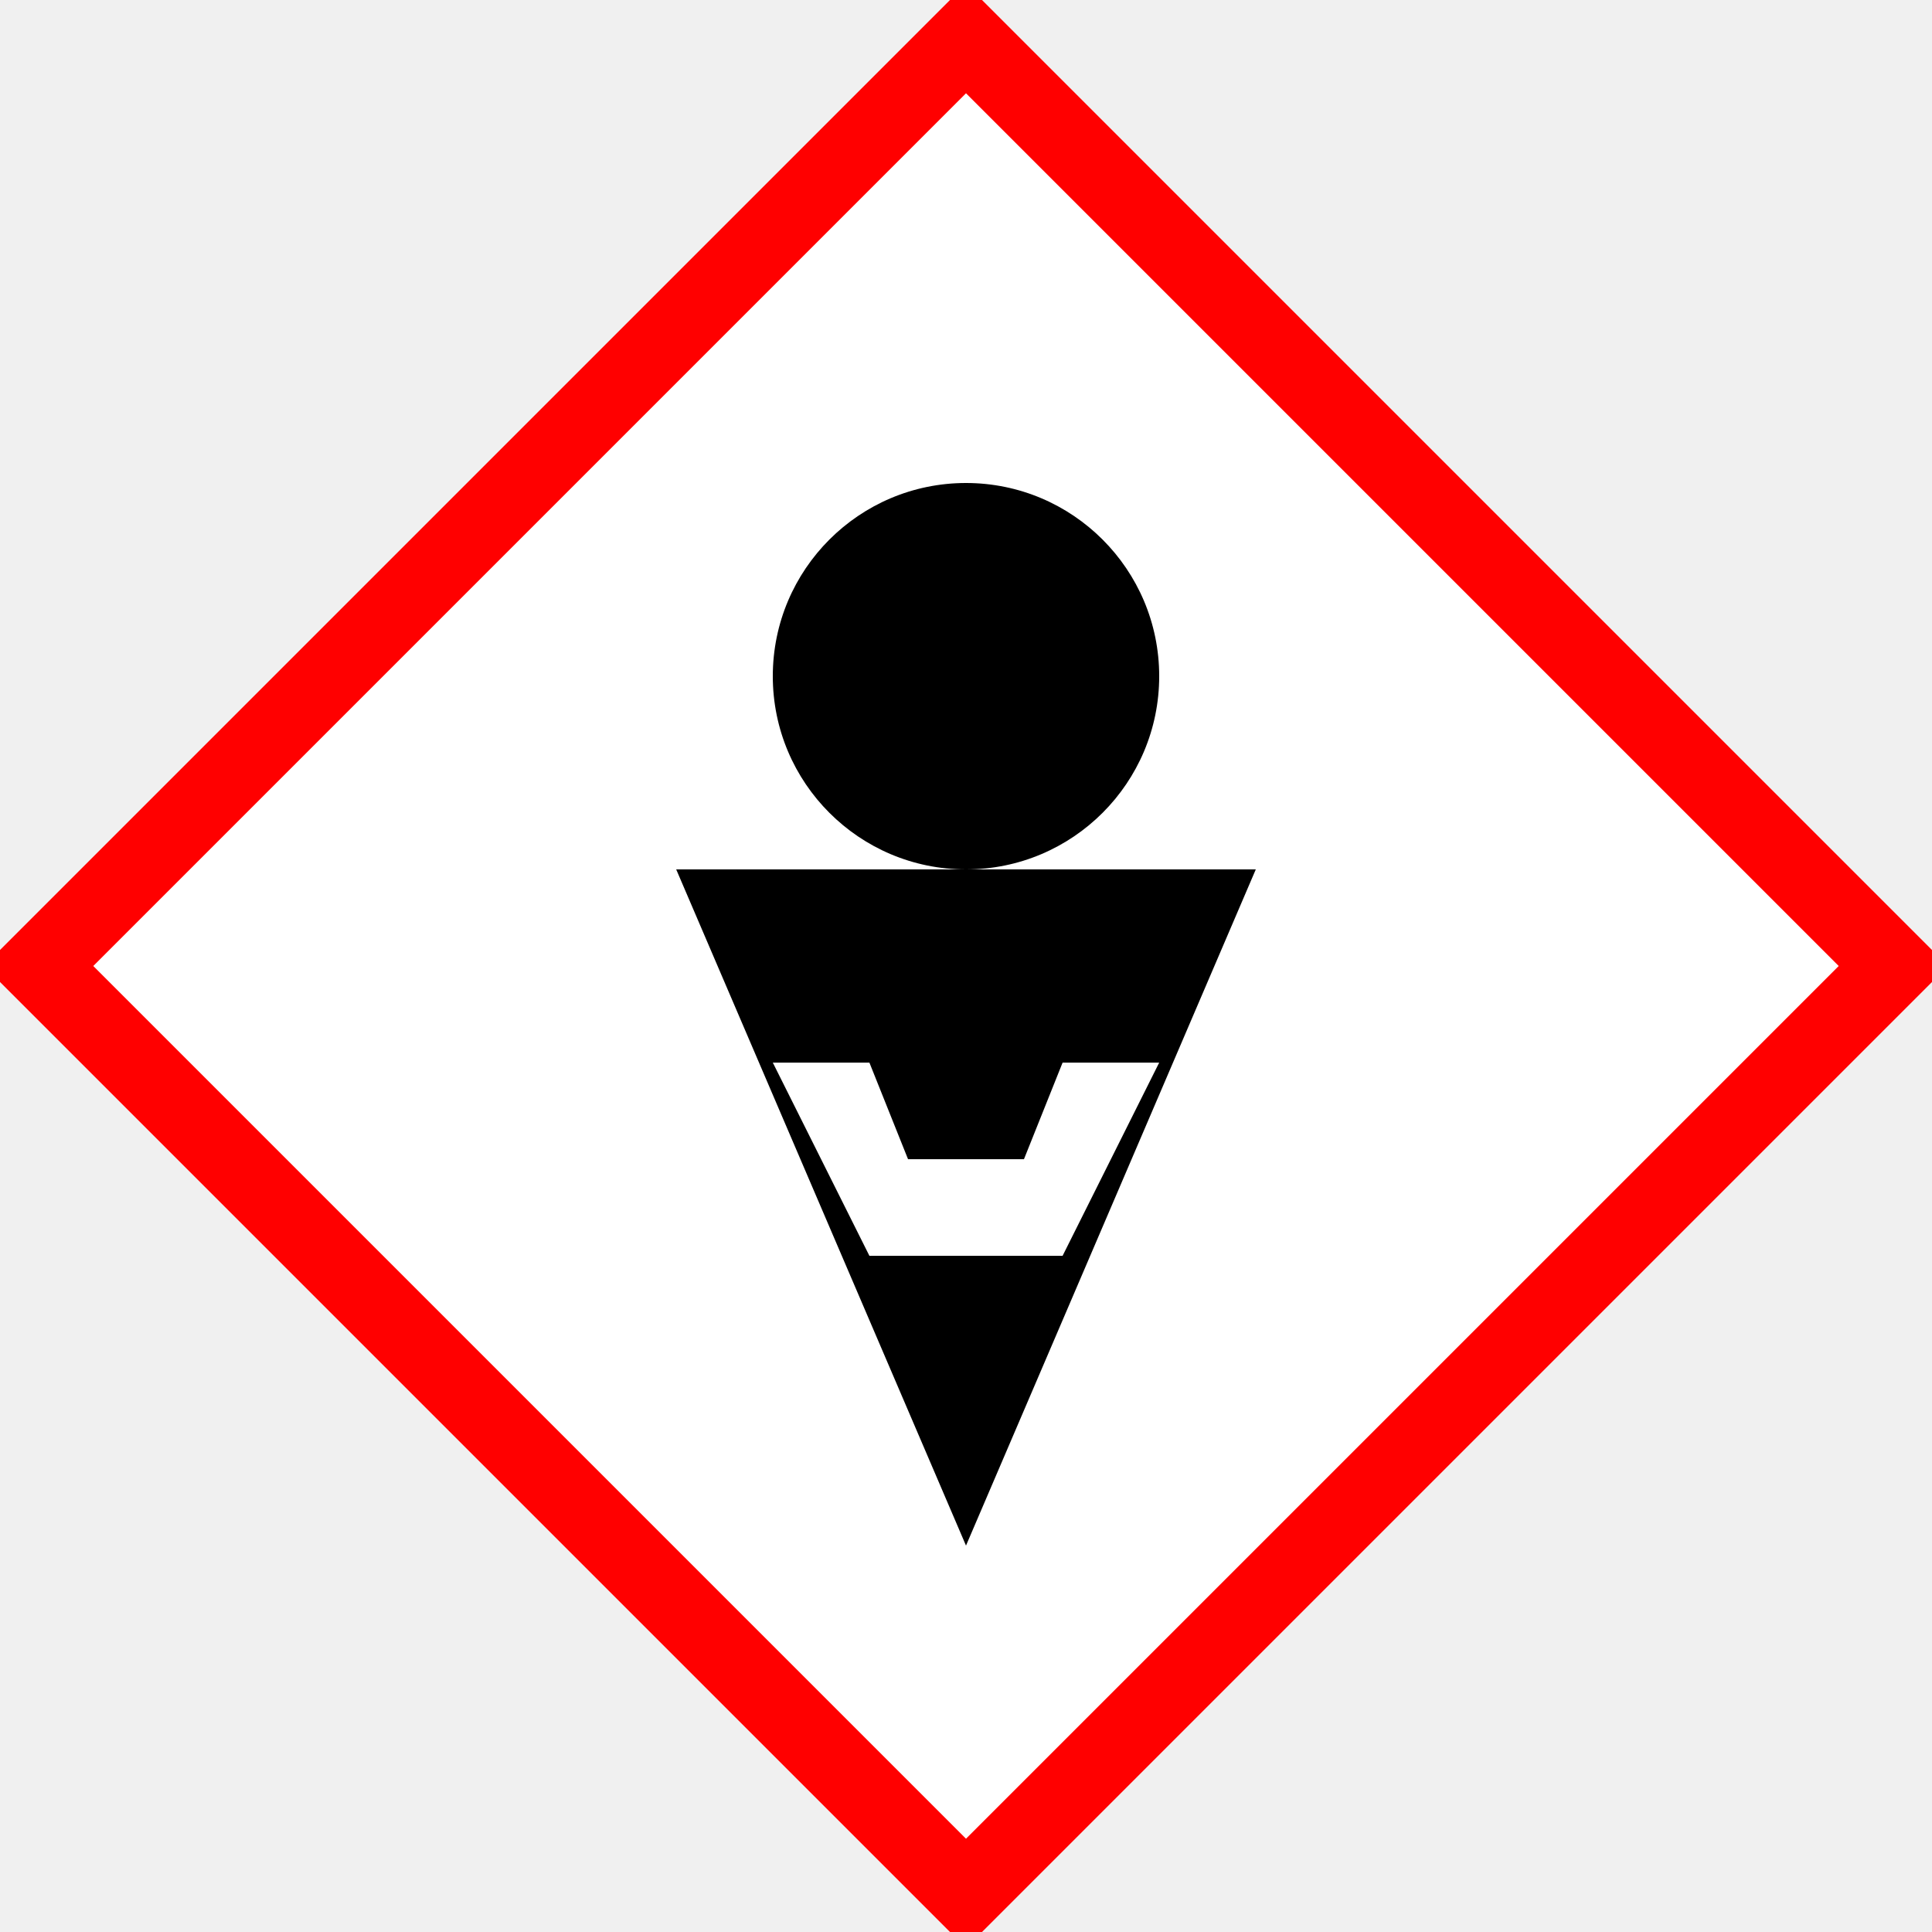
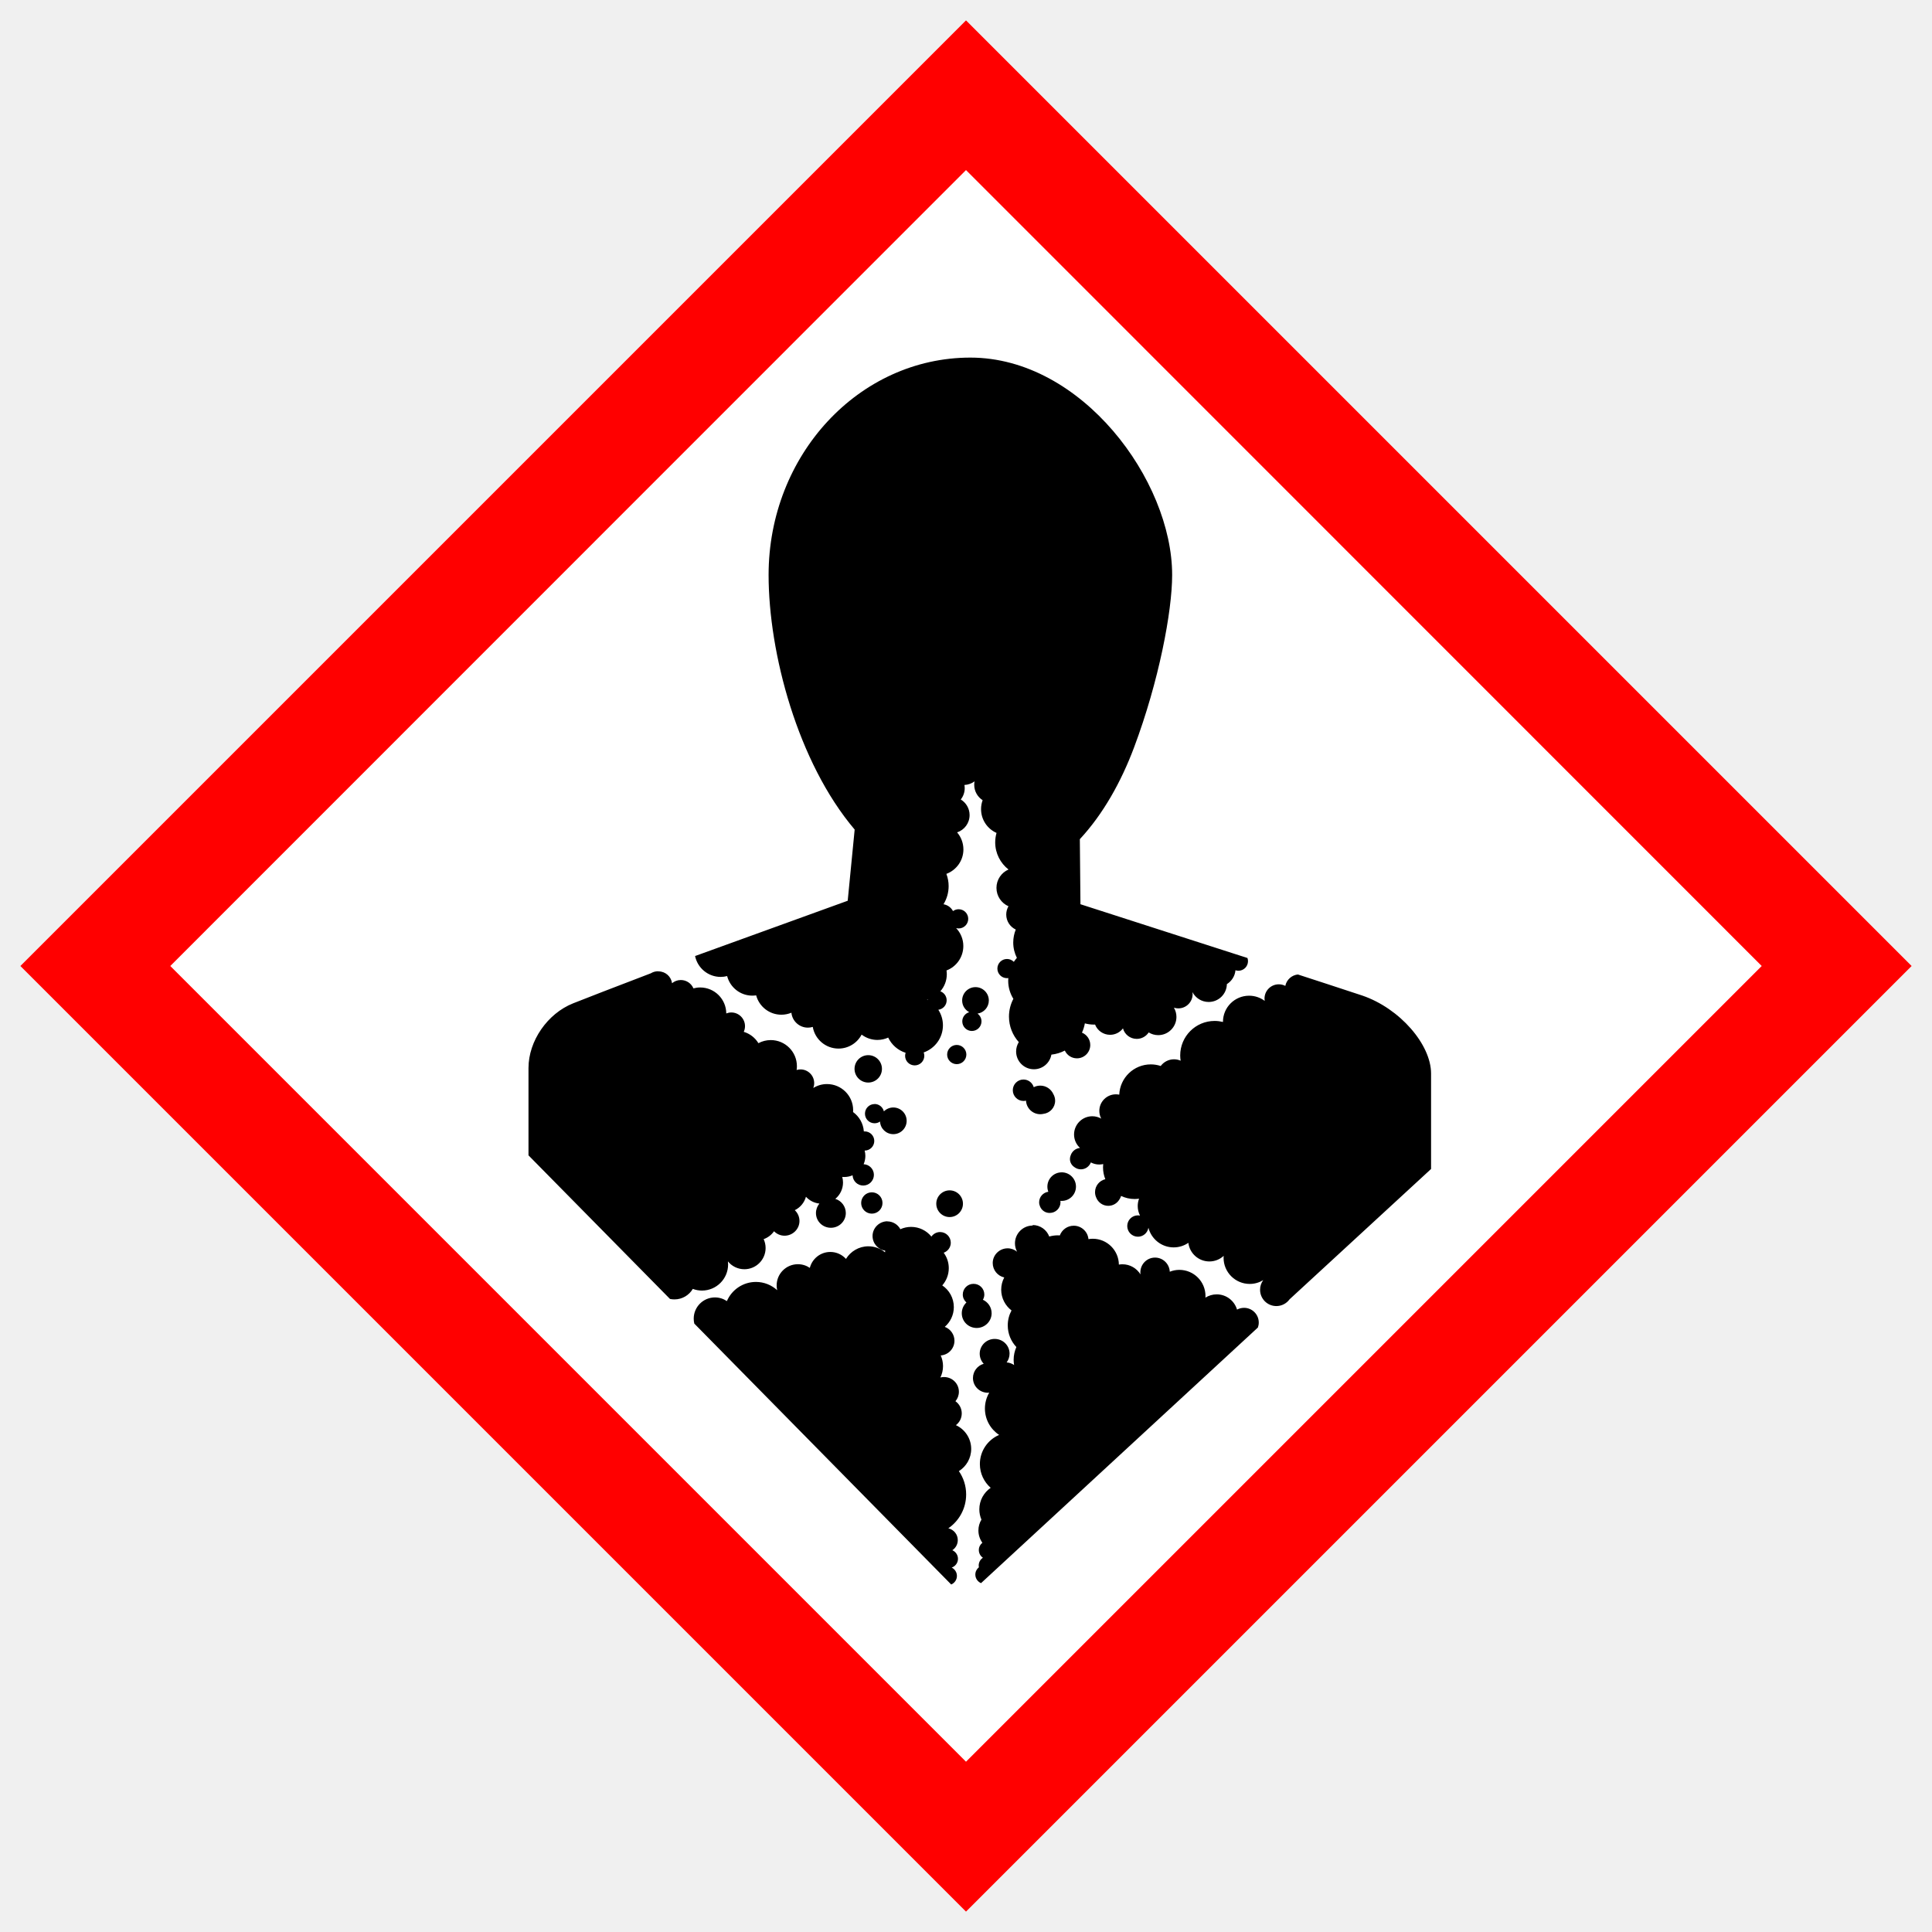
- <svg xmlns="http://www.w3.org/2000/svg" viewBox="0 0 100 100">
-   <polygon points="50,2 98,50 50,98 2,50" fill="white" stroke="#FF0000" stroke-width="4" />
-   <circle cx="50" cy="35" r="10" fill="black" />
-   <path d="M35 45 L50 80 L65 45 Z" fill="black" />
-   <path d="M40 55 L45 65 L55 65 L60 55 L55 55 L53 60 L47 60 L45 55 Z" fill="white" />
+ <svg xmlns="http://www.w3.org/2000/svg" height="724" width="724" viewBox="0 0 919 919">
+   <path fill="#f00" d="m459.5 909.3l449.8-449.8-449.8-449.8-449.8 449.8z" />
+   <path fill="#fff" d="m459.5 838-378.5-378.5 378.5-378.6 378.5 378.6z" />
+   <path d="m461.6 170.1c-53 0-96 46.3-96 103.4 0 37.1 13.88 89.2 40.94 121.1l-3.31 33.86-72.6 26.3c1.16 5.67 6.18 9.93 12.18 9.93 1.06 0 2.09-.15 3.07-.4 1.38 5.36 6.23 9.31 12 9.31.61 0 1.21-.05 1.8-.14 1.42 5.3 6.24 9.21 12 9.21 1.69 0 3.3-.34 4.77-.95.39 3.98 3.76 7.1 7.85 7.1.8 0 1.58-.12 2.31-.35 1 5.85 6.1 10.31 12.24 10.31 4.78 0 8.93-2.7 11-6.65 2.09 1.59 4.69 2.54 7.51 2.54 1.83 0 3.57-.41 5.13-1.12 1.62 3.44 4.63 6.09 8.29 7.23-.14.45-.25.93-.25 1.43 0 2.53 2.05 4.57 4.57 4.57s4.57-2.04 4.57-4.57c0-.56-.11-1.09-.3-1.59 5.33-1.87 9.16-6.93 9.16-12.9 0-2.73-.81-5.27-2.19-7.4 2.24-.3 3.96-2.19 3.96-4.51 0-1.97-1.25-3.64-3-4.27 1.9-2.19 3.07-5 3.07-8.17 0-.59-.06-1.18-.14-1.75 4.69-1.78 8-6.31 8-11.62 0-3.32-1.32-6.32-3.44-8.55.39.11.79.19 1.21.19 2.52 0 4.56-2.05 4.56-4.57 0-2.53-2.04-4.57-4.56-4.57-1 0-1.92.33-2.68.88-.91-1.7-2.56-2.93-4.52-3.25 1.54-2.52 2.44-5.46 2.44-8.63 0-2.05-.39-4-1.07-5.82 4.71-1.76 8.1-6.3 8.1-11.62 0-3.11-1.14-5.94-3-8.12 3.45-1.14 5.94-4.39 5.94-8.23 0-3.15-1.69-5.9-4.2-7.42 1.18-1.48 1.88-3.34 1.88-5.38 0-.52-.05-1.03-.14-1.52 1.8-.09 3.46-.7 4.82-1.72-.11.54-.16 1.08-.16 1.64 0 3.08 1.6 5.78 4 7.32-.48 1.32-.75 2.74-.75 4.22 0 5.07 3 9.41 7.36 11.35-.4 1.42-.63 2.92-.63 4.46 0 5.26 2.48 9.94 6.33 12.94-3.37 1.47-5.73 4.83-5.73 8.74s2.35 7.26 5.71 8.74c-.67 1.16-1.06 2.51-1.06 3.95 0 3.16 1.85 5.87 4.53 7.13-.77 1.91-1.2 3.99-1.2 6.17 0 2.62.63 5.1 1.73 7.3-.53.6-1 1.22-1.45 1.89-.83-.84-1.98-1.36-3.25-1.36-2.52 0-4.57 2.04-4.57 4.57 0 2.52 2.05 4.56 4.57 4.56.22 0 .42-.03.63-.06-.03.42-.06.84-.06 1.27 0 3.17.91 6.11 2.46 8.62-1.33 2.52-2.09 5.39-2.09 8.44 0 4.68 1.78 8.92 4.67 12.14-.8 1.3-1.27 2.82-1.27 4.46 0 4.67 3.78 8.46 8.46 8.46 4.16 0 7.61-3 8.32-6.96 2.29-.25 4.44-.92 6.39-1.93 1 2.17 3.2 3.69 5.75 3.69 3.51 0 6.35-2.84 6.35-6.35 0-2.65-1.64-4.92-3.95-5.87.64-1.38 1.1-2.87 1.38-4.41 1.37.37 2.8.58 4.29.58.18 0 .37-.02.56-.02 1.11 2.86 3.89 4.88 7.15 4.88 2.5 0 4.72-1.2 6.12-3.06.79 2.88 3.42 5 6.56 5 2.37 0 4.46-1.22 5.68-3.07 1.32.81 2.86 1.29 4.53 1.29 4.79 0 8.67-3.89 8.67-8.68 0-1.6-.44-3.09-1.2-4.38.66.22 1.37.33 2.09.33 3.76 0 6.81-3.04 6.81-6.8 0-.32-.03-.63-.08-.94 1.45 2.79 4.35 4.69 7.71 4.69 4.73 0 8.57-3.78 8.66-8.49 2.26-1.4 3.84-3.81 4.09-6.6.44.15.9.24 1.39.24 2.52 0 4.57-2.04 4.57-4.57 0-.52-.09-1.03-.26-1.5l-6.94-2.23-72.5-23.34-.29-30.95c11-11.84 19.59-27.1 25.81-43.69 11.78-31.4 18.1-64.6 18.1-81.98 0-45-43-103.4-96-103.4zm-148.6 291.9c-1.25 0-2.42.36-3.41.97-17.25 6.61-31.57 12.1-37 14.3-12.17 4.86-21.2 17.87-21.2 30.76v41.54l67.3 68.3c.68.15 1.4.22 2.13.22 3.73 0 6.99-2.03 8.73-5 1.35.51 2.82.8 4.35.8 6.87 0 12.44-5.57 12.44-12.44 0-.49-.04-.98-.09-1.45 1.84 2.28 4.66 3.74 7.83 3.74 5.56 0 10.1-4.51 10.1-10.1 0-1.51-.34-2.93-.93-4.21 2-.71 3.74-2.04 4.94-3.76 1.28 1.31 3.06 2.12 5 2.12 3.89 0 7.1-3.16 7.1-7 0-2.03-.86-3.85-2.23-5.14 2.58-1.25 4.54-3.57 5.31-6.39 1.62 1.78 3.87 2.98 6.39 3.24-1 1.23-1.63 2.8-1.63 4.52 0 3.89 3.16 7 7.1 7s7.1-3.16 7.1-7c0-3.19-2.12-5.88-5-6.75 2.24-1.85 3.67-4.65 3.67-7.78 0-.93-.13-1.81-.37-2.66.31.02.62.04.93.04 1.42 0 2.77-.29 3.99-.82.11 2.71 2.32 4.88 5.06 4.88 2.8 0 5.08-2.28 5.08-5.08 0-2.74-2.17-4.95-4.89-5.06.53-1.22.83-2.57.83-3.99 0-.87-.13-1.7-.34-2.5 2.53 0 4.58-2.04 4.58-4.57 0-2.52-2.05-4.56-4.58-4.56-.13 0-.25.02-.38.03-.26-3.8-2.22-7.13-5.13-9.23.001-.29.04-.58.04-.88 0-6.87-5.57-12.43-12.44-12.43-2.39 0-4.62.68-6.51 1.86.27-.72.42-1.5.42-2.31 0-3.6-2.91-6.52-6.51-6.52-.65 0-1.26.1-1.85.27.09-.58.14-1.18.14-1.78 0-6.87-5.56-12.44-12.43-12.44-2.13 0-4.13.53-5.88 1.47-1.57-2.56-4-4.5-6.97-5.39.37-.82.59-1.74.59-2.7 0-3.6-2.92-6.52-6.52-6.52-.85 0-1.65.17-2.39.46-.05-6.83-5.59-12.35-12.43-12.35-1.11 0-2.17.16-3.19.43-.99-2.33-3.3-3.97-6-3.97-1.59 0-3.04.57-4.17 1.52-.44-3.18-3.15-5.63-6.45-5.63m304.3 1.46c-3.06.24-5.55 2.49-6.14 5.44-.93-.48-1.98-.75-3.1-.75-3.76 0-6.8 3.04-6.8 6.8 0 .37.03.73.09 1.08-2.07-1.54-4.63-2.46-7.41-2.46-6.87 0-12.44 5.56-12.44 12.43v.06c-1.26-.3-2.57-.49-3.93-.49-9.1 0-16.41 7.35-16.41 16.42 0 .85.08 1.68.21 2.5-.97-.43-2.04-.67-3.16-.67-2.59 0-4.88 1.26-6.32 3.18-1.49-.49-3.07-.76-4.72-.76-8.09 0-14.67 6.39-15 14.4-.52-.11-1.05-.16-1.6-.16-4.35 0-7.88 3.53-7.88 7.88 0 1.33.33 2.57.9 3.67-1.25-.71-2.7-1.12-4.24-1.12-4.79 0-8.68 3.89-8.68 8.68 0 2.5 1.07 4.75 2.76 6.33v.08c-2 .2-3.68 1.55-4.32 3.39-.26.57-.4 1.2-.4 1.86 0 1.6.83 3 2.08 3.83.87.67 1.94 1.08 3.12 1.08 2.18 0 4-1.37 4.76-3.29 1.18.64 2.53 1 3.97 1 .65 0 1.28-.08 1.89-.22-.05.52-.08 1.05-.08 1.59 0 1.98.39 3.87 1.09 5.61-2.8.66-4.89 3.16-4.89 6.16 0 .93.2 1.8.56 2.59.9 2.29 3.12 3.92 5.73 3.92 2.17 0 4.06-1.12 5.16-2.8.41-.58.74-1.21.95-1.9 1.95.93 4.13 1.46 6.44 1.46.72 0 1.41-.07 2.1-.16-.41 1.09-.64 2.27-.64 3.51 0 1.63.4 3.16 1.09 4.52-.32-.06-.65-.1-.99-.1-2.8 0-5.08 2.27-5.08 5.08 0 2.8 2.28 5.08 5.08 5.08 2.53 0 4.61-1.86 4.99-4.28 1.37 5.38 6.24 9.36 12 9.36 2.61 0 5-.8 7-2.17.6 4.99 4.85 8.86 10 8.86 2.62 0 5-1 6.8-2.66-.02.3-.05.61-.05.92 0 6.86 5.57 12.43 12.44 12.43 2.35 0 4.54-.66 6.42-1.8-.94 1.28-1.5 2.86-1.5 4.57 0 4.29 3.47 7.76 7.75 7.76 2.59 0 4.88-1.28 6.29-3.22l67.3-61.99v-45.4c0-13.77-14.82-30.98-32.74-37.1-4-1.37-30.56-10-30.56-10m-153.4 6c-3.51 0-6.35 2.84-6.35 6.35 0 2.42 1.37 4.5 3.37 5.57-1.91.55-3.31 2.29-3.31 4.37 0 2.53 2.05 4.57 4.57 4.57s4.57-2.04 4.57-4.57c0-1.52-.75-2.86-1.9-3.69 3.05-.46 5.39-3.07 5.39-6.25 0-3.51-2.84-6.35-6.34-6.35m-22.7 5.89l-.03.27-.32-.17c.12-.03.24-.07.35-.1m13.78 21.61c-2.53 0-4.57 2.05-4.57 4.57s2.04 4.57 4.57 4.57c2.52 0 4.57-2.05 4.57-4.57s-2.05-4.57-4.57-4.57m-42.1 4.86c-3.6 0-6.52 2.92-6.52 6.52s2.92 6.51 6.52 6.51 6.52-2.91 6.52-6.51-2.92-6.52-6.52-6.52m73.86 11.58c-2.81 0-5.1 2.29-5.1 5.1 0 2.82 2.29 5.11 5.1 5.11.41 0 .81-.06 1.18-.16.19 3.6 3.15 6.46 6.79 6.46.5 0 .98-.06 1.45-.16 3.16-.36 5.62-3 5.62-6.27 0-1.16-.33-2.23-.87-3.17-1.07-2.36-3.44-4-6.2-4-1.12 0-2.17.27-3.1.75-.63-2.1-2.56-3.65-4.87-3.65m-70.85 11.67c-2.53 0-4.57 2.05-4.57 4.57 0 2.53 2.04 4.57 4.57 4.57.96 0 1.86-.3 2.6-.82.17 3.36 2.91 6 6.31 6 3.51 0 6.35-2.84 6.35-6.35 0-3.5-2.84-6.34-6.35-6.34-1.75 0-3.33.71-4.48 1.85-.48-2-2.28-3.51-4.43-3.51m89 32.51c-3.76 0-6.8 3.04-6.8 6.8 0 .86.16 1.68.45 2.44-2.46.34-4.37 2.44-4.37 5 0 .72.16 1.4.43 2 .71 1.79 2.45 3.07 4.5 3.07h.13c2.82 0 5.1-2.28 5.1-5.08 0-.23-.04-.45-.07-.67.21.02.42.03.63.03 3.76 0 6.8-3.04 6.8-6.8s-3.04-6.8-6.8-6.8m-53.3 8.58c-3.51 0-6.35 2.85-6.35 6.35 0 3.51 2.84 6.35 6.35 6.35 3.5 0 6.34-2.84 6.34-6.35 0-3.5-2.84-6.35-6.34-6.35m-37 .93c-2.8 0-5.08 2.27-5.08 5.08 0 2.8 2.28 5.07 5.08 5.07s5.07-2.27 5.07-5.07c0-2.81-2.27-5.08-5.07-5.08m7.44 13.78c-3.89 0-7.1 3.16-7.1 7 0 3.54 2.61 6.46 6 6.97-.02.26-.05.52-.05.79-2.16-1.78-4.92-2.86-7.94-2.86-4.52 0-8.47 2.43-10.65 6-1.84-2.03-4.49-3.31-7.45-3.31-4.7 0-8.64 3.22-9.75 7.58-1.62-1.11-3.57-1.75-5.68-1.75-5.56 0-10.1 4.5-10.1 10.1 0 .78.09 1.53.26 2.26-2.67-2.43-6.21-3.93-10.1-3.93-6.21 0-11.53 3.76-13.83 9.12-1.62-1.1-3.57-1.75-5.68-1.75-5.56 0-10.1 4.5-10.1 10.1 0 .81.1 1.6.28 2.35l122.2 124.1c1.6-.67 2.72-2.25 2.72-4.09 0-1.74-1.02-3.23-2.48-3.96 1.73-.61 2.98-2.23 2.98-4.17 0-1.83-1.11-3.4-2.69-4.08 1.57-1.03 2.6-2.8 2.6-4.81 0-2.75-1.92-5-4.49-5.62 5.11-3.53 8.47-9.42 8.47-16.1 0-4.13-1.28-7.95-3.46-11.1 3.52-2.2 5.86-6.1 5.86-10.55 0-5-2.98-9.35-7.27-11.31 1.69-1.29 2.78-3.31 2.78-5.6 0-2.39-1.19-4.5-3-5.78 1.03-1.22 1.64-2.79 1.64-4.51 0-3.89-3.16-7-7.1-7-.59 0-1.15.08-1.7.21.79-1.63 1.25-3.46 1.25-5.4 0-1.81-.4-3.53-1.1-5.08 3.66-.26 6.54-3.3 6.54-7 0-3-1.92-5.61-4.61-6.6 2.63-2.28 4.31-5.64 4.31-9.4 0-4.3-2.18-8.09-5.5-10.32 1.92-2.19 3.1-5.06 3.1-8.2 0-2.75-.9-5.28-2.42-7.34 1.96-.7 3.37-2.56 3.37-4.76 0-2.8-2.27-5.08-5.08-5.08-1.71 0-3.22.86-4.14 2.16-2.27-2.81-5.75-4.61-9.65-4.61-1.83 0-3.55.4-5.11 1.1-1.19-2.21-3.53-3.72-6.22-3.72zm69.1 2.03c-4.67 0-8.46 3.79-8.46 8.46 0 1.44.37 2.8 1 3.98-1.22-1-2.78-1.61-4.48-1.61-3.9 0-7.1 3.15-7.1 7 0 3.35 2.34 6.15 5.48 6.86-.92 1.74-1.45 3.71-1.45 5.81 0 4 1.93 7.61 4.91 9.88-1.14 2.12-1.79 4.54-1.79 7.11 0 3.99 1.56 7.61 4.1 10.3-.83 1.87-1.3 3.93-1.3 6.1 0 .84.09 1.66.22 2.46-1.02-.7-2.23-1.16-3.54-1.25.86-1.17 1.38-2.61 1.38-4.17 0-3.9-3.16-7-7.1-7-3.9 0-7.1 3.15-7.1 7 0 1.87.72 3.56 1.91 4.82-2.95.84-5.12 3.56-5.12 6.78 0 3.89 3.16 7 7.1 7 .22 0 .43-.04.65-.06-1.3 2.22-2.06 4.81-2.06 7.57 0 5.25 2.69 9.86 6.76 12.55-5.38 2.29-9.16 7.63-9.16 13.85 0 4.51 1.99 8.55 5.14 11.31-3.26 2.24-5.4 5.99-5.4 10.24 0 1.74.36 3.39 1 4.89-.91 1.51-1.44 3.27-1.44 5.16 0 2.18.71 4.2 1.89 5.85-1.02.81-1.69 2.05-1.69 3.46 0 1.52.77 2.87 1.94 3.67-1.22.79-2 2.15-2 3.71 0 .28.03.56.08.83-1 .81-1.68 2.04-1.68 3.45 0 1.84 1.12 3.41 2.71 4.09l131.7-121.6c.26-.74.41-1.53.41-2.36 0-3.9-3.16-7-7-7-1.21 0-2.35.31-3.34.84-1.22-4.19-5.09-7.25-9.67-7.25-1.98 0-3.81.58-5.37 1.56.02-.26.04-.51.04-.77 0-6.87-5.57-12.44-12.44-12.44-1.61 0-3.14.32-4.55.88-.18-3.74-3.25-6.72-7-6.72-3.9 0-7 3.16-7 7.1 0 .3.02.6.06.89-1.77-2.88-4.95-4.81-8.58-4.81-.58 0-1.14.06-1.69.15-.08-6.8-5.61-12.29-12.43-12.29-.7 0-1.37.07-2.04.18-.33-3.58-3.35-6.38-7-6.38-3.04 0-5.62 1.92-6.62 4.61-.31-.02-.62-.04-.94-.04-1.42 0-2.79.21-4.09.57-1.21-3.19-4.29-5.47-7.91-5.47zm-28.2 27.73c-2.81 0-5.08 2.28-5.08 5.08 0 1.52.68 2.86 1.73 3.79-1.36 1.28-2.21 3.1-2.21 5.12 0 3.89 3.16 7 7.1 7 3.9 0 7.1-3.16 7.1-7 0-2.86-1.7-5.31-4.15-6.42.42-.74.68-1.58.68-2.49 0-2.8-2.27-5.08-5.07-5.08" />
</svg>
